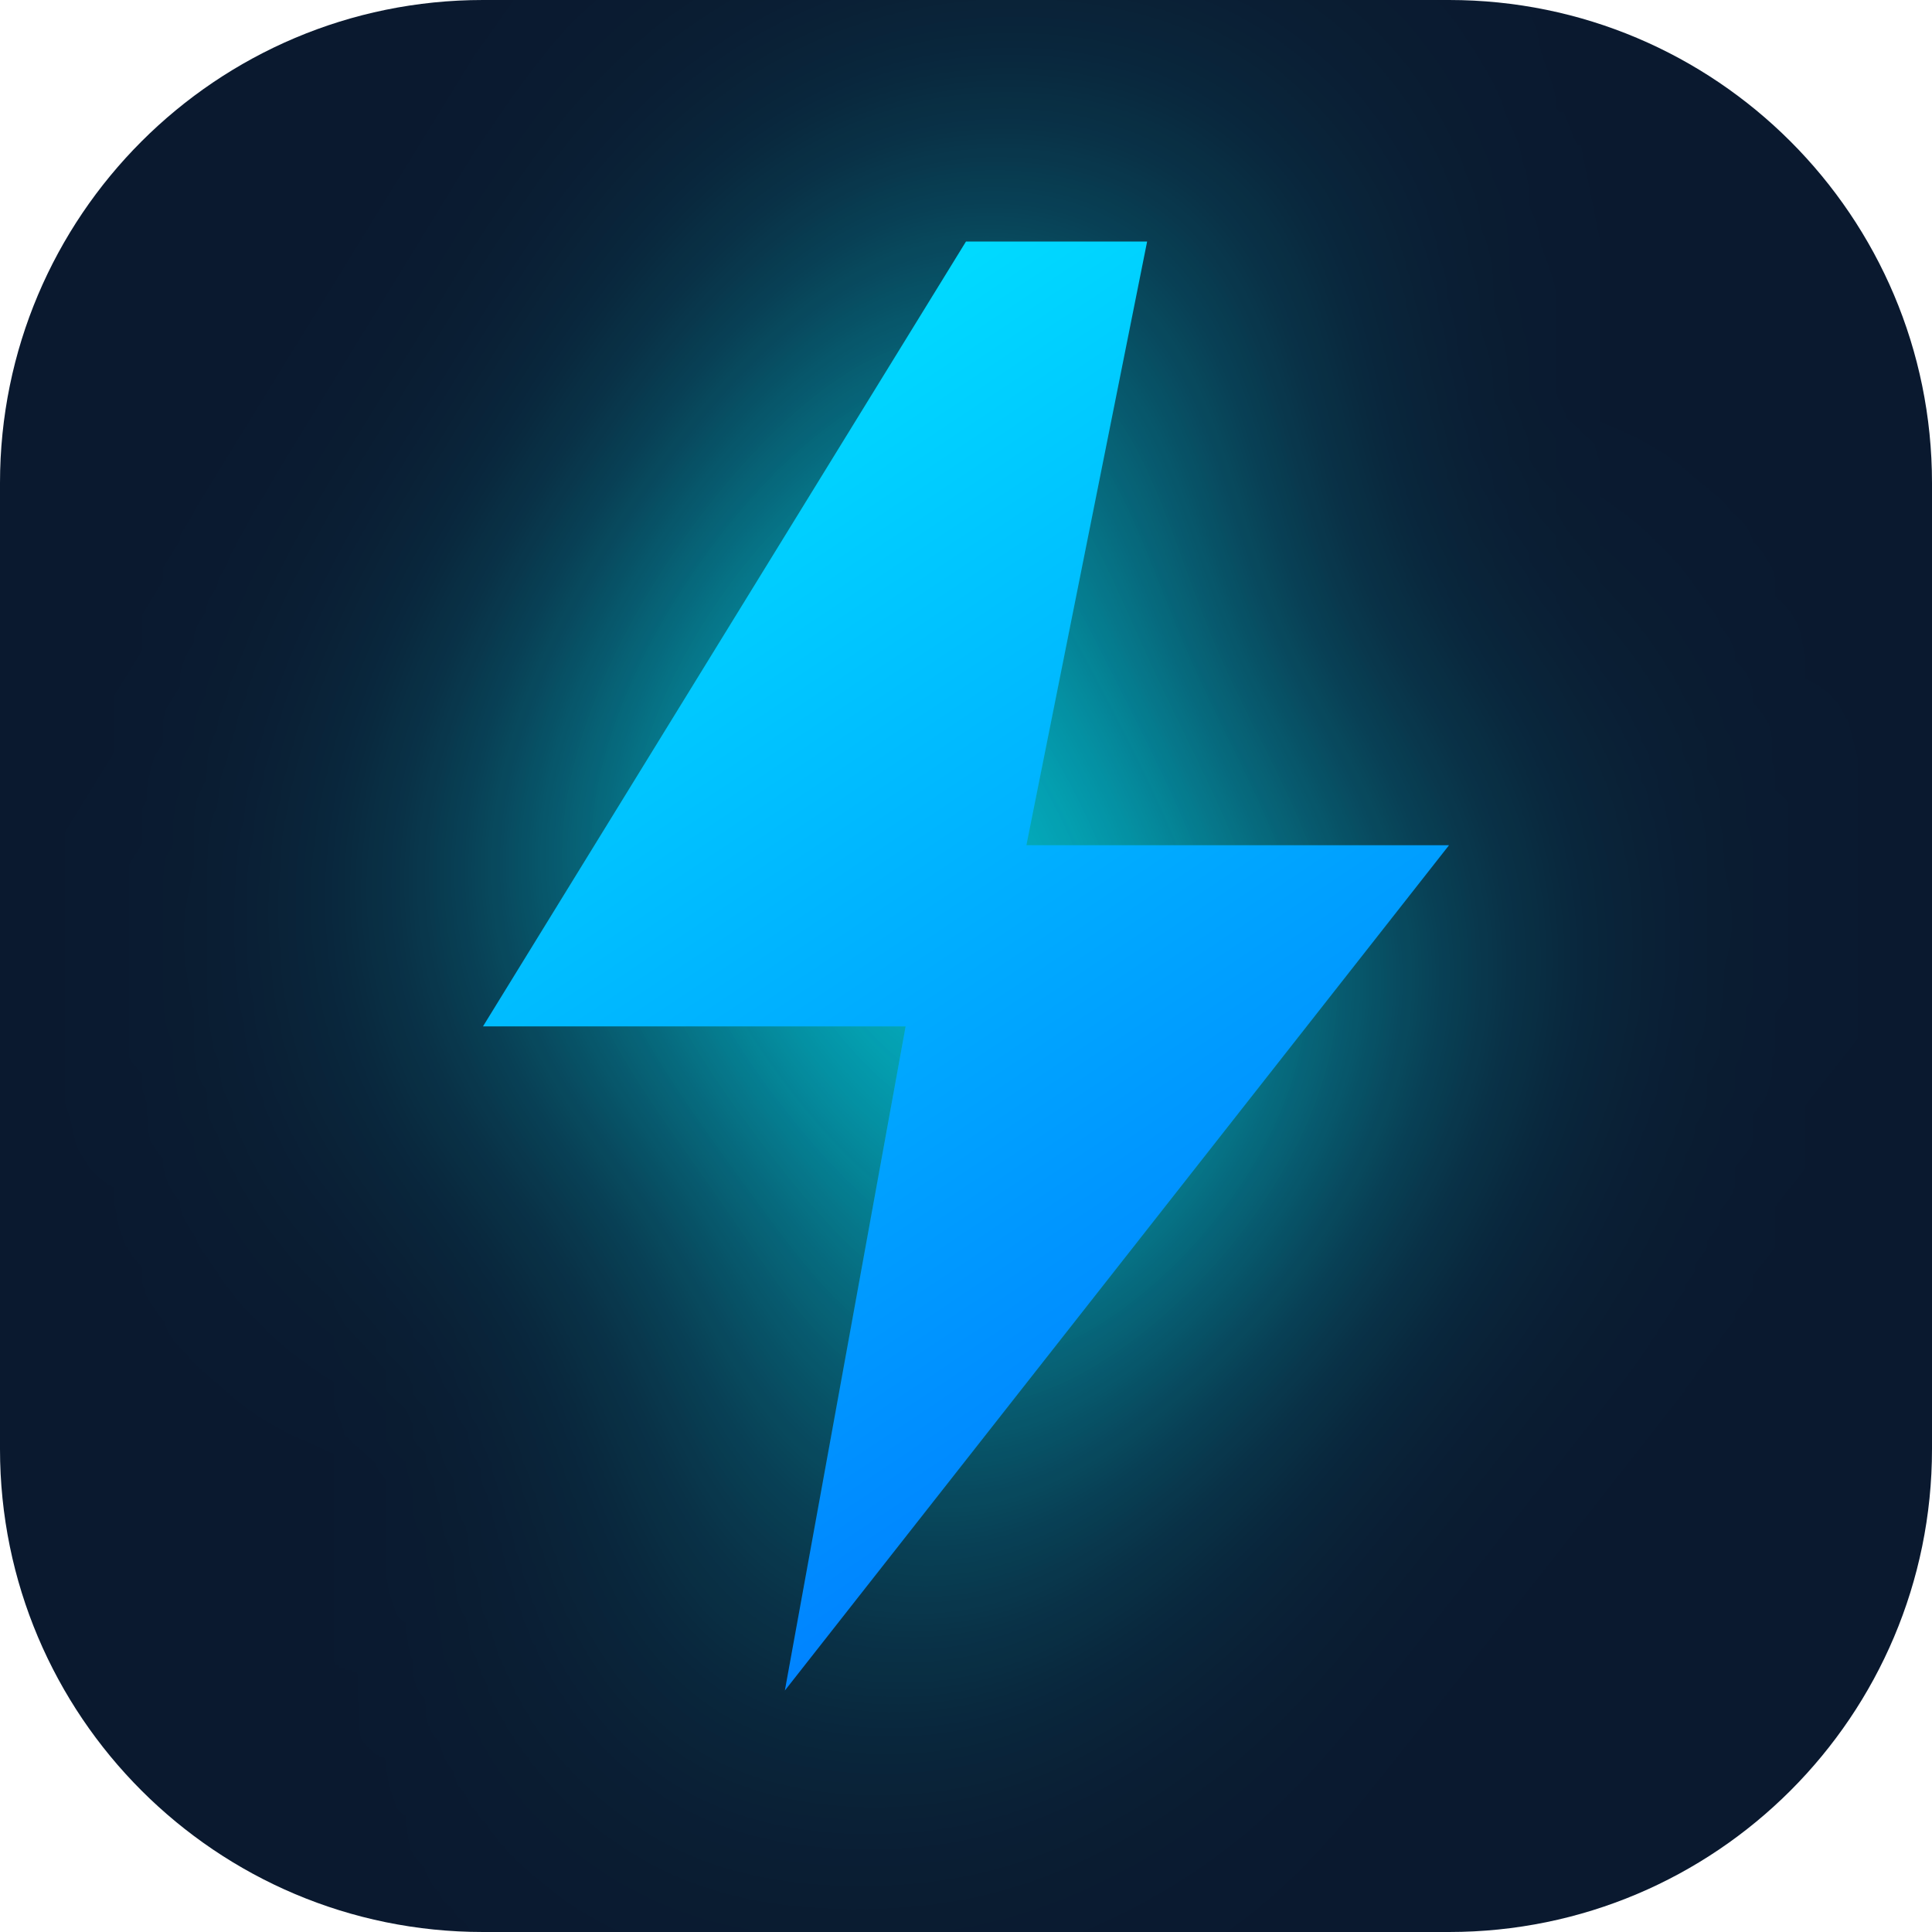
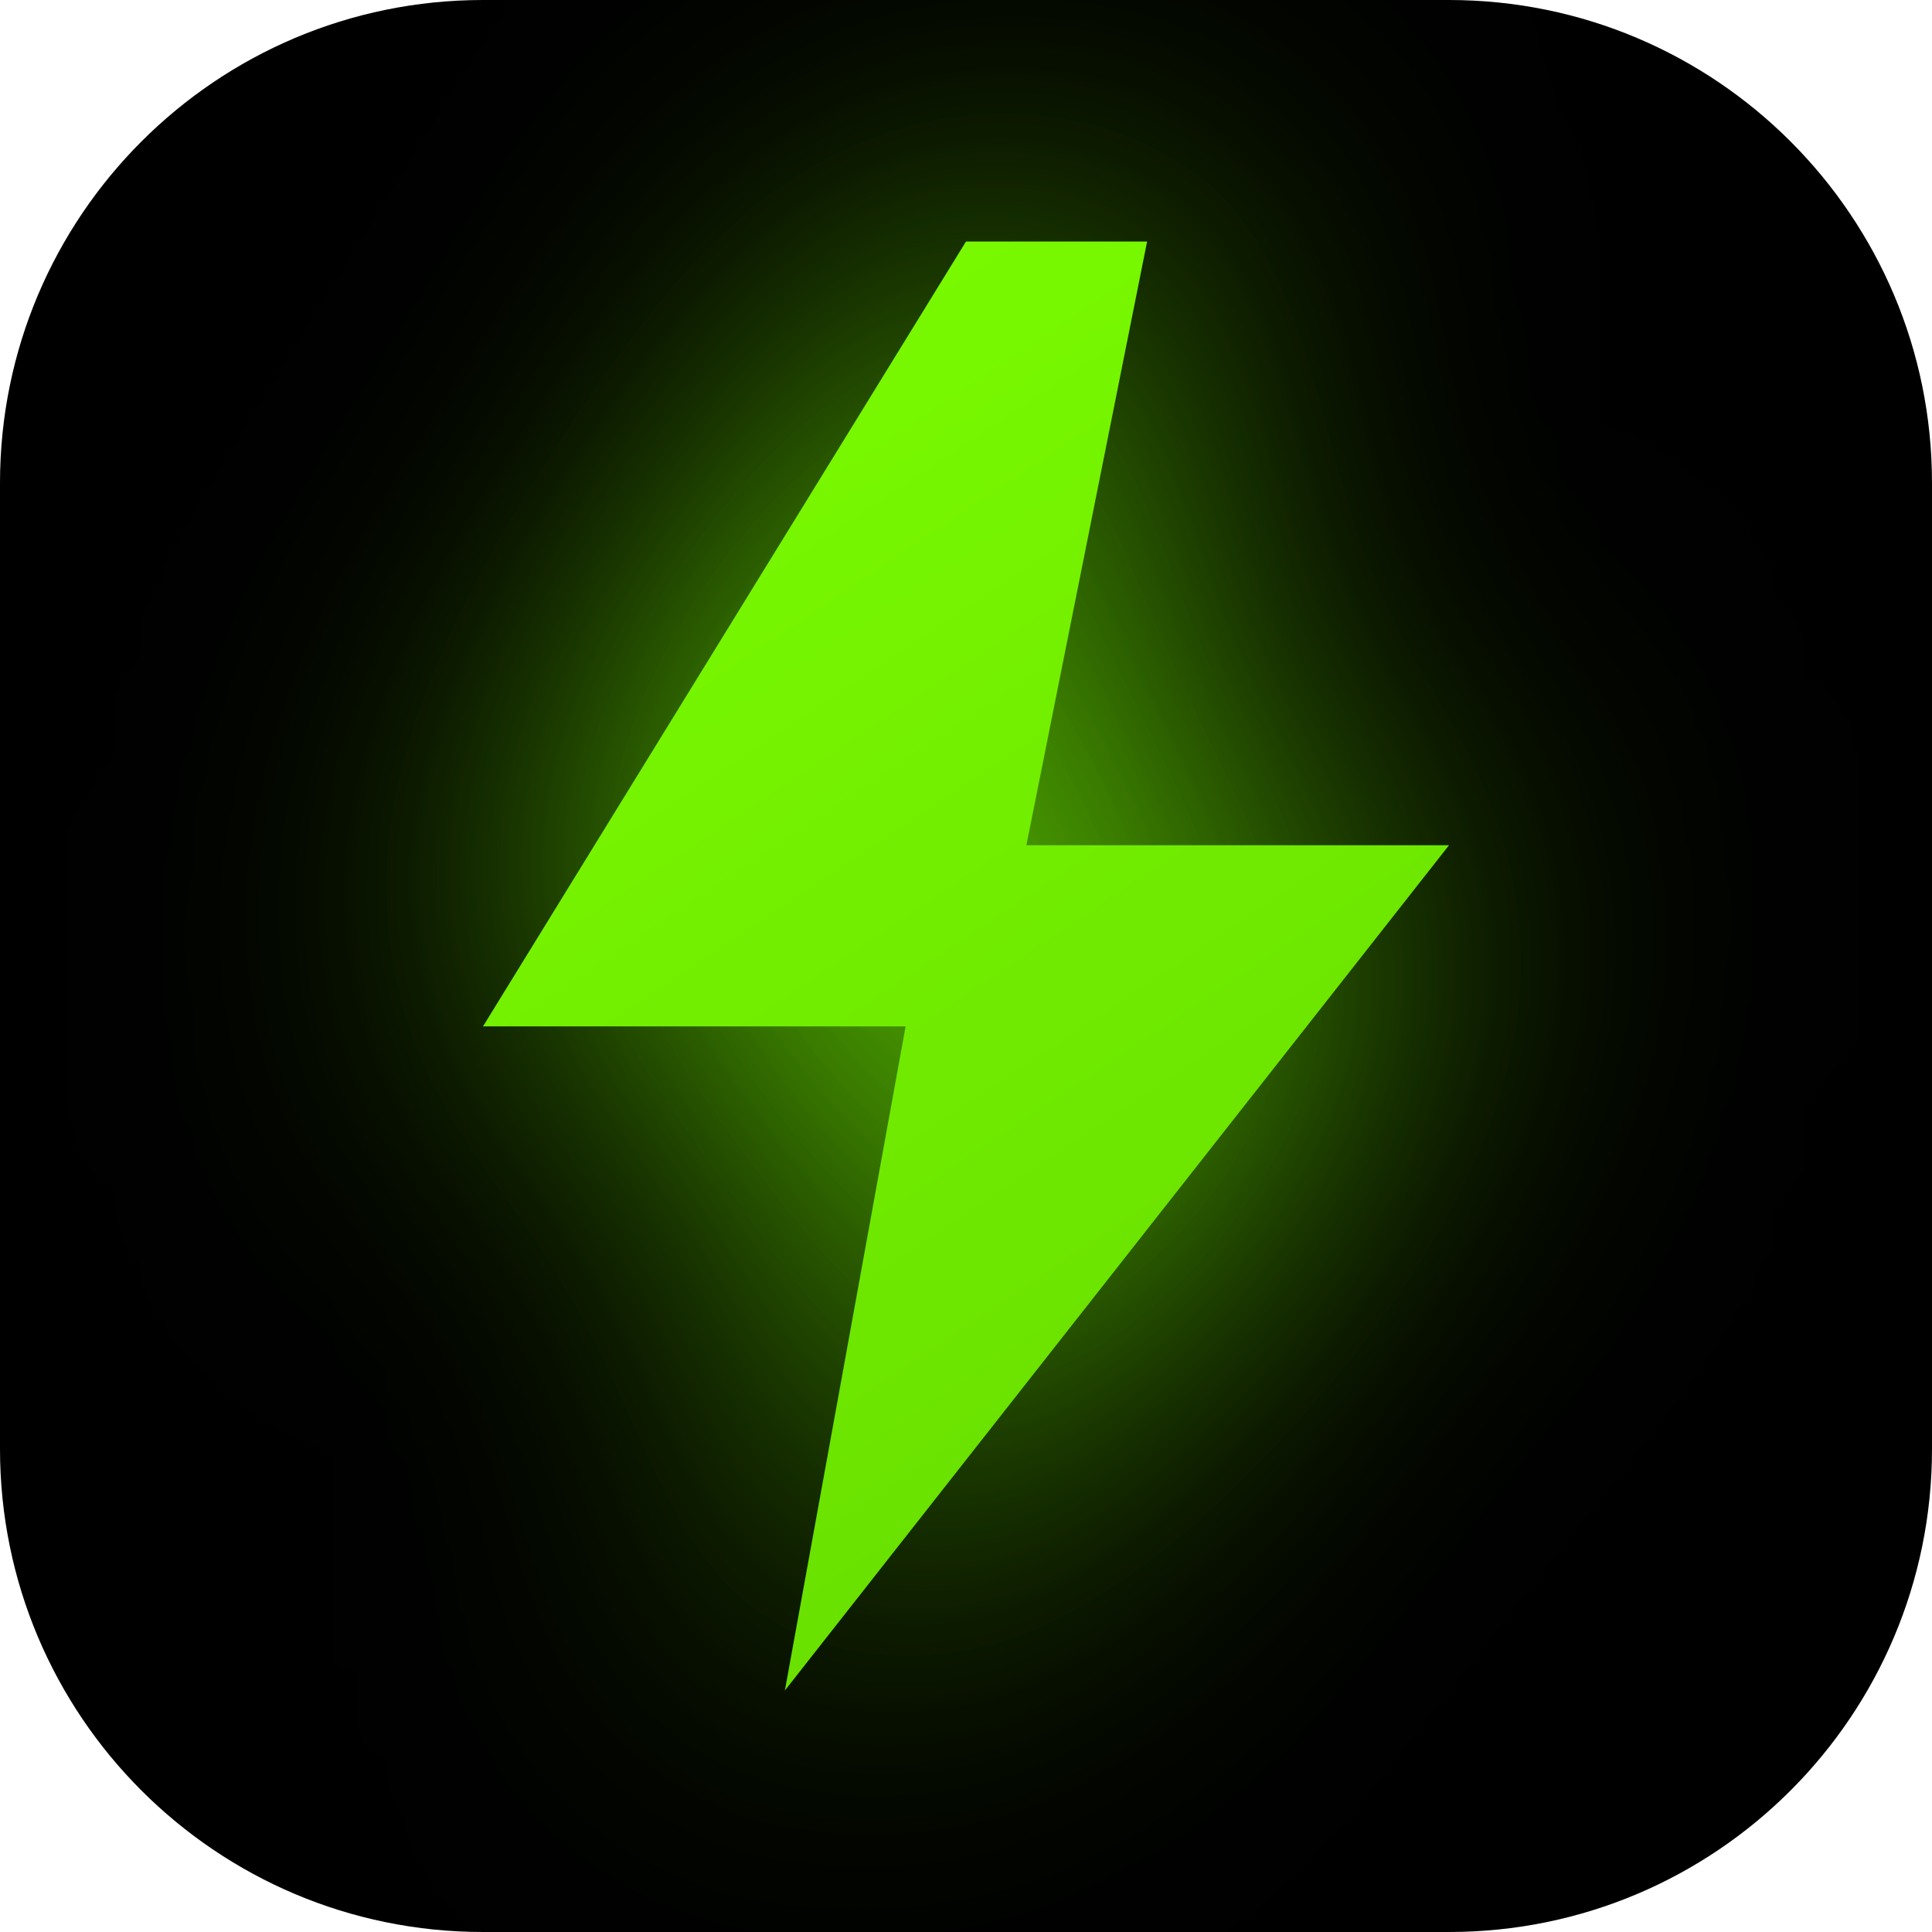
<svg xmlns="http://www.w3.org/2000/svg" viewBox="0 0 64 64" fill="none">
-   <rect width="64" height="64" rx="16" fill="#0A192F" />
-   <path d="M32 8L16 34H30L26 56L48 28H34L38 8H32Z" fill="url(#bolt-grad)" filter="drop-shadow(0 0 8px #00F0FF)" />
+   <rect width="64" height="64" rx="16" fill="#000000" />
+   <path d="M32 8L16 34H30L26 56L48 28H34L38 8H32Z" fill="url(#bolt-grad)" filter="drop-shadow(0 0 8px #65D900)" />
  <defs>
    <linearGradient id="bolt-grad" x1="16" y1="8" x2="48" y2="56" gradientUnits="userSpaceOnUse">
-       <stop stop-color="#00F0FF" />
-       <stop offset="1" stop-color="#0066FF" />
+       <stop stop-color="#7CFF00" />
+       <stop offset="1" stop-color="#65D900" />
    </linearGradient>
  </defs>
</svg>
